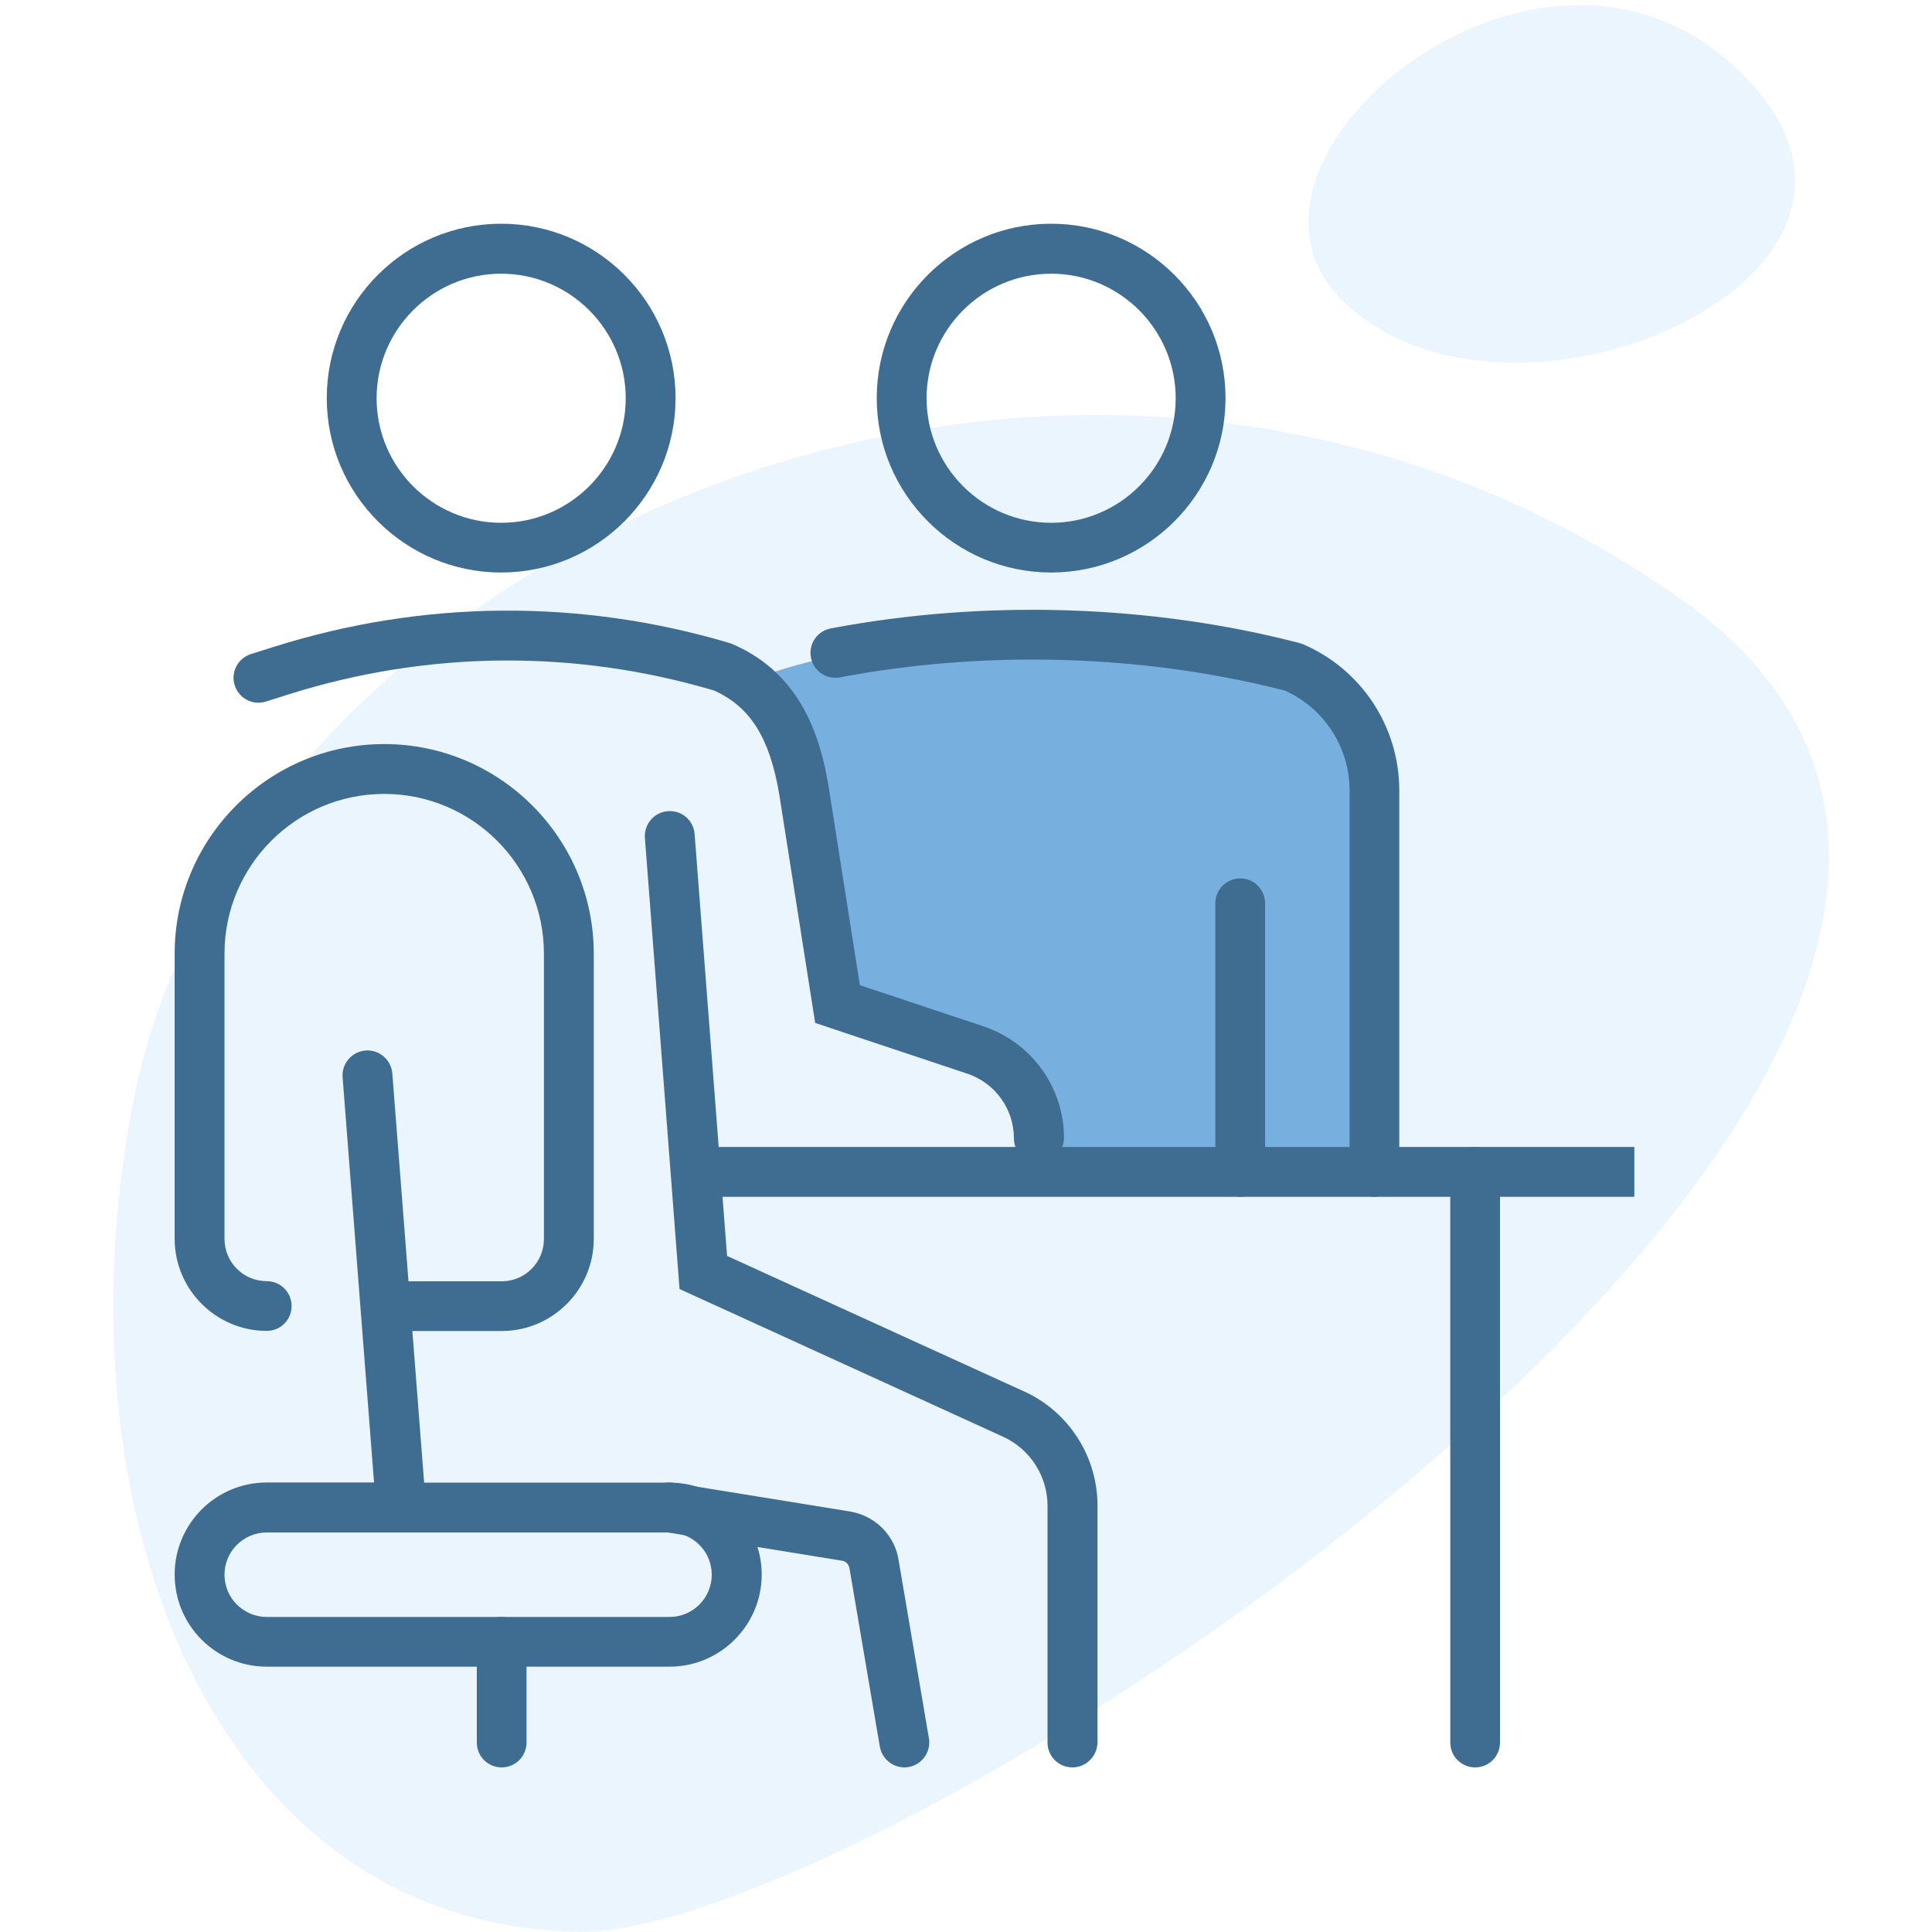
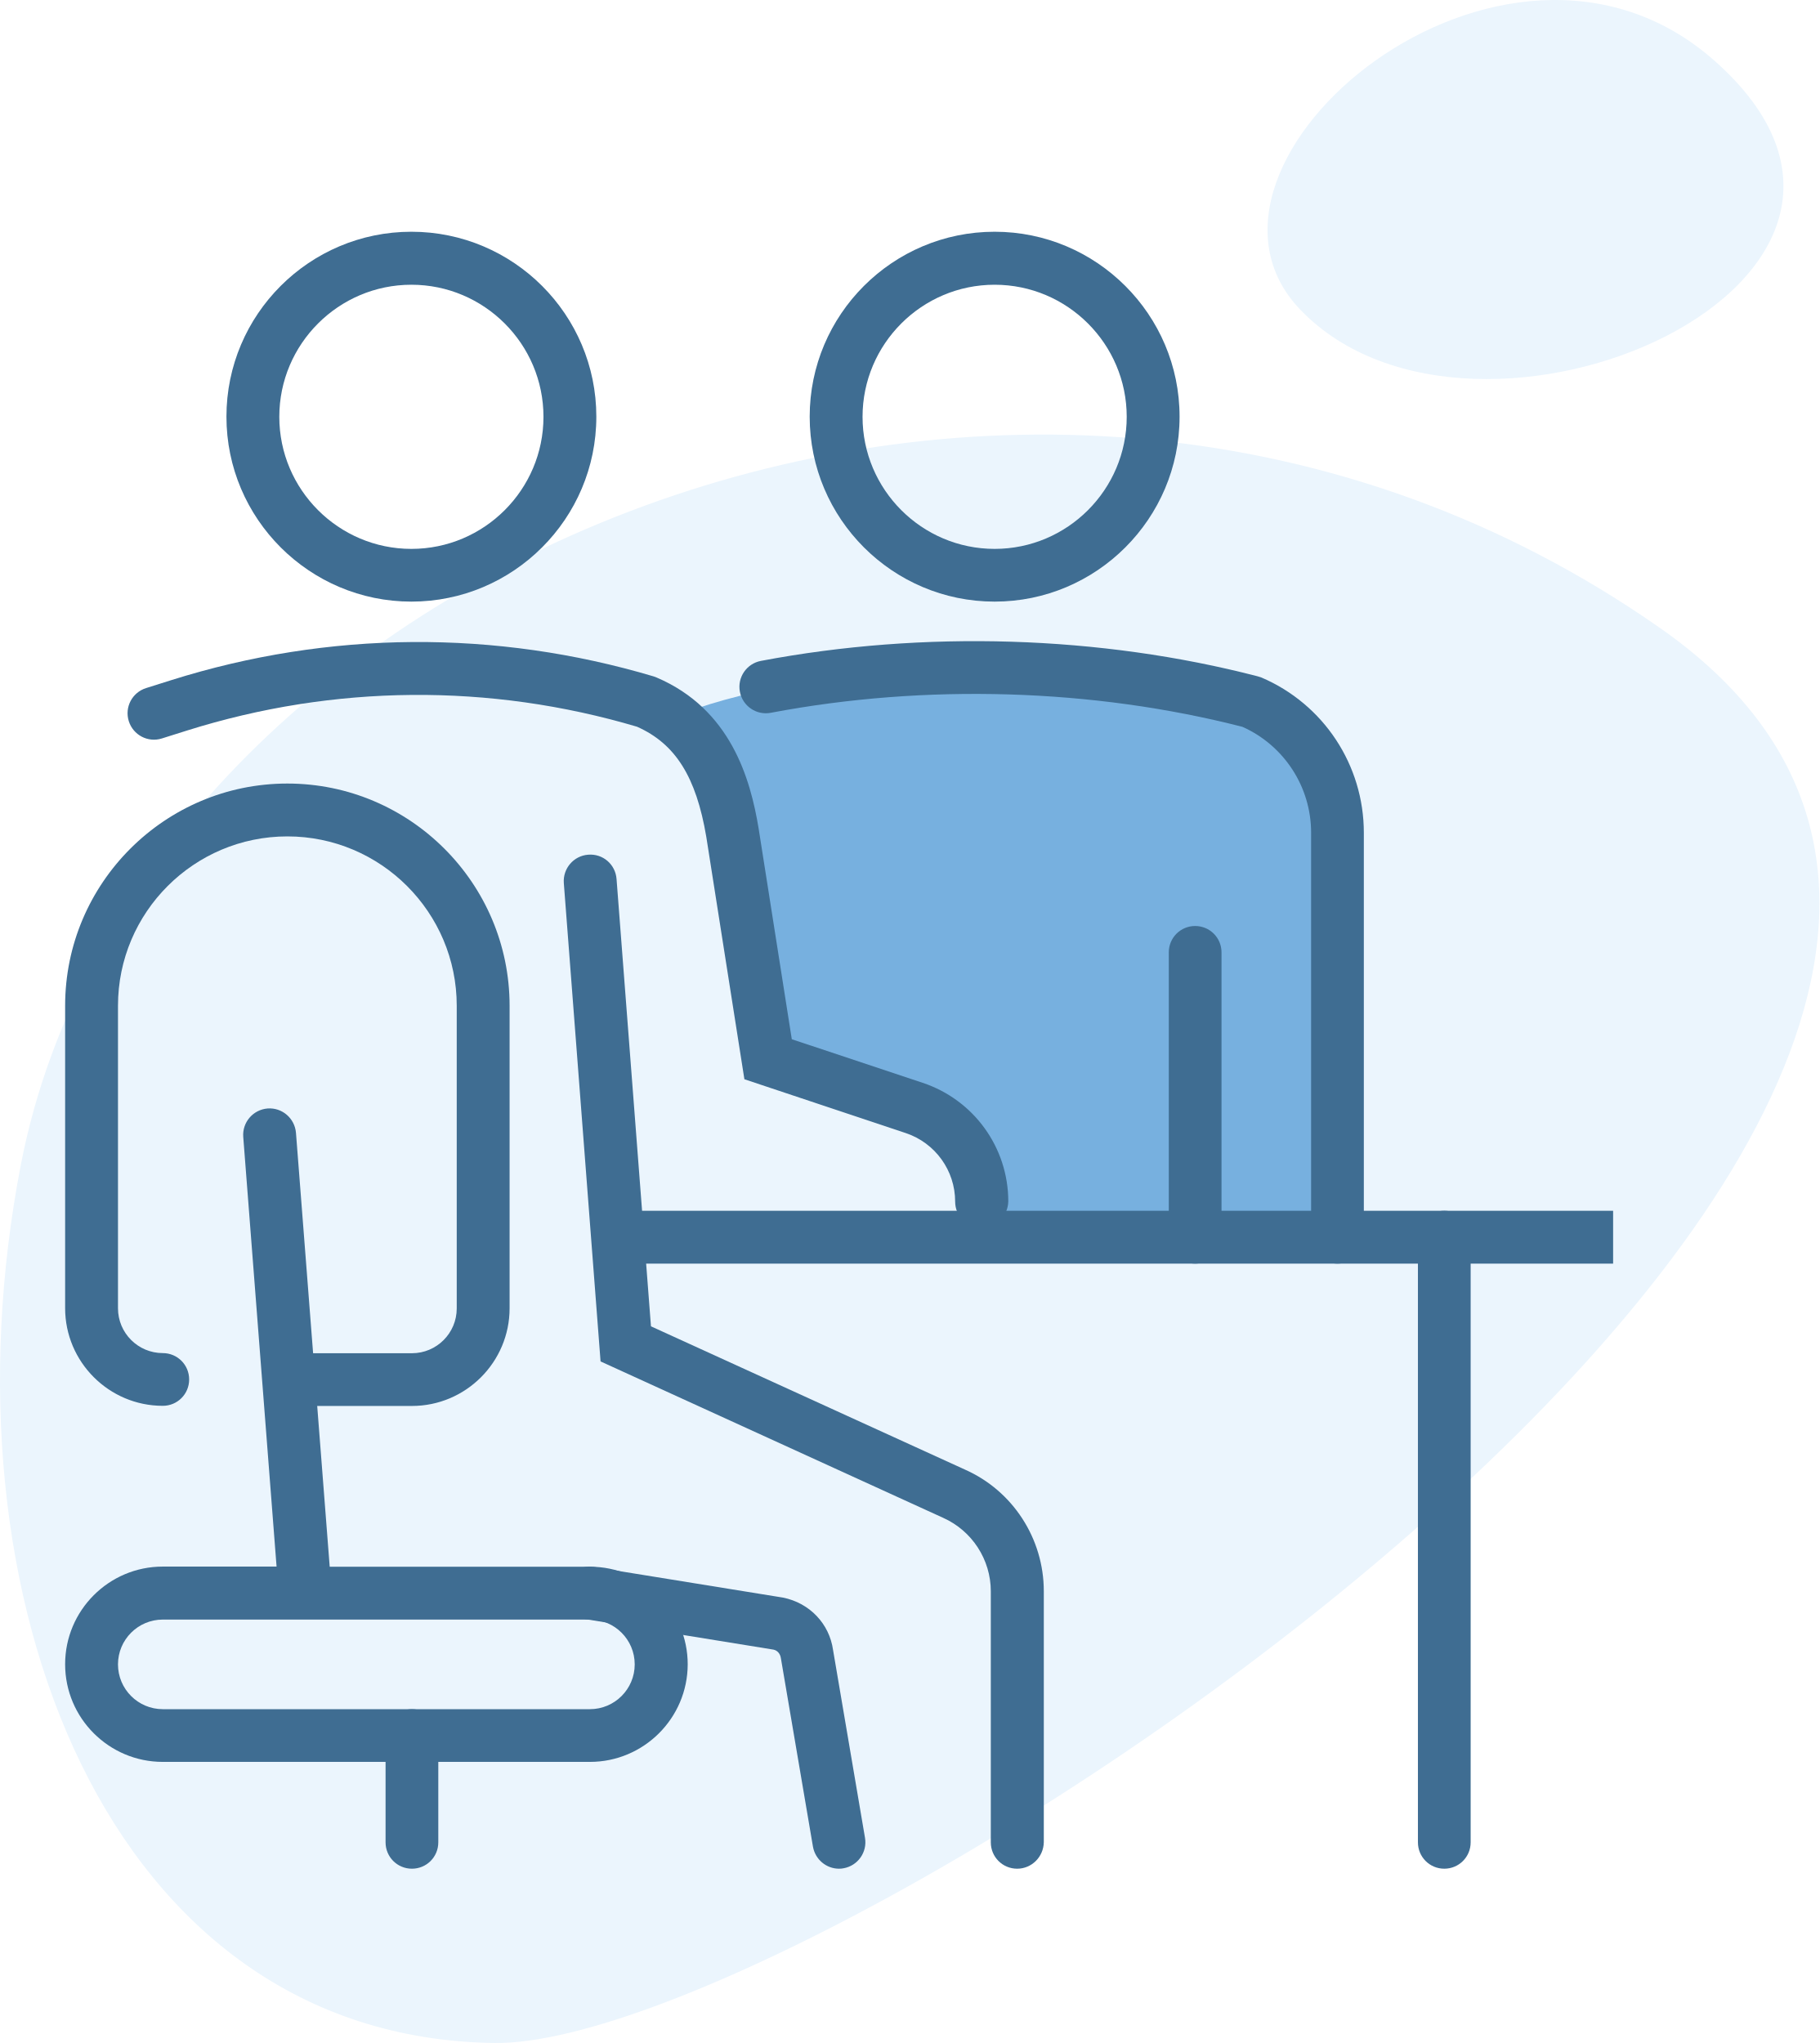
- <svg xmlns="http://www.w3.org/2000/svg" version="1.1" id="Layer_1" x="0px" y="0px" viewBox="0 0 150 150" style="enable-background:new 0 0 150 150;" xml:space="preserve">
-   <style type="text/css">
+ <svg xmlns="http://www.w3.org/2000/svg" version="1.1" id="Layer_1" x="0px" y="0px" viewBox="0 0 133.201 149.578" xml:space="preserve" width="133.201" height="149.578">
+   <defs id="defs37" />
+   <style type="text/css" id="style2">
	.st0{fill:#EBF5FD;}
	.st1{fill:#77B0DF;}
	.st2{fill:#3F6D92;}
</style>
-   <path class="st0" d="M10.32,85.67c-6.13,31.67,6.34,63.91,34.65,64.31c24.46,0.35,132.12-70.81,85.41-103.56S18.76,42.1,10.32,85.67  z" />
-   <path class="st0" d="M103.99,23.08C93.7,12.35,118.88-8.78,134.29,4.83C152.48,20.89,116.85,36.48,103.99,23.08z" />
-   <path class="st1" d="M58.08,52.95c0,0,6.12-3.06,20.95-3.71l19.98,1.93l7.25,4.83V91.3H80.64L80,84.53l-2.58-2.58L65.17,77.6  l-3.38-21.91L58.08,52.95z" />
-   <path class="st2" d="M106.71,92.92c-1.07,0-1.93-0.86-1.93-1.93V61.37c0-3.35-1.97-6.38-5.02-7.75c-10.94-2.81-23.2-3.18-34.54-1.03  c-1.05,0.2-2.06-0.49-2.26-1.54c-0.2-1.05,0.49-2.06,1.54-2.26c11.93-2.26,24.85-1.86,36.37,1.13l0.28,0.09  c4.55,1.95,7.49,6.41,7.49,11.36v29.61C108.65,92.05,107.78,92.92,106.71,92.92z" />
-   <path class="st2" d="M96.29,92.92c-1.07,0-1.93-0.86-1.93-1.93V70.13c0-1.07,0.86-1.93,1.93-1.93c1.07,0,1.93,0.86,1.93,1.93v20.85  C98.22,92.05,97.36,92.92,96.29,92.92z" />
-   <rect x="52.65" y="89.05" class="st2" width="74.24" height="3.87" />
-   <path class="st2" d="M80.65,90.31c-1.07,0-1.93-0.86-1.93-1.93c0-2.28-1.46-4.3-3.62-5.02l-11.81-3.94L60.5,61.67  c-0.74-4.39-2.26-6.81-5.07-8.06c-10.8-3.2-22.2-3.1-32.95,0.28l-1.84,0.58c-1.02,0.32-2.1-0.25-2.42-1.27  c-0.32-1.02,0.25-2.1,1.27-2.42l1.84-0.58c11.53-3.63,23.74-3.72,35.33-0.27l0.21,0.08c5.42,2.32,6.86,7.41,7.46,11.04l2.43,15.44  l9.58,3.19c3.75,1.25,6.27,4.74,6.27,8.69C82.58,89.44,81.72,90.31,80.65,90.31z" />
-   <path class="st2" d="M38.95,103.34h-7.82c-1.07,0-1.93-0.86-1.93-1.93c0-1.07,0.86-1.93,1.93-1.93h7.82c1.81,0,3.28-1.47,3.28-3.28  V74.04c0-6.84-5.56-12.4-12.4-12.4s-12.4,5.56-12.4,12.4v22.15c0,1.81,1.47,3.28,3.28,3.28c1.07,0,1.93,0.86,1.93,1.93  c0,1.07-0.86,1.93-1.93,1.93c-3.94,0-7.15-3.21-7.15-7.15V74.04c0-8.97,7.3-16.27,16.27-16.27s16.27,7.3,16.27,16.27v22.15  C46.1,100.13,42.89,103.34,38.95,103.34z" />
-   <path class="st2" d="M51.98,129.4H20.71c-3.94,0-7.15-3.2-7.15-7.15c0-3.94,3.2-7.15,7.15-7.15h8.33L26.6,83.64  c-0.08-1.06,0.71-1.99,1.78-2.08c1.07-0.08,1.99,0.72,2.08,1.78l2.47,31.77h19.06c3.94,0,7.15,3.2,7.15,7.15  C59.13,126.2,55.92,129.4,51.98,129.4z M20.71,118.98c-1.81,0-3.28,1.47-3.28,3.28c0,1.81,1.47,3.28,3.28,3.28h31.27  c1.81,0,3.28-1.47,3.28-3.28c0-1.81-1.47-3.28-3.28-3.28H20.71z" />
-   <path class="st2" d="M114.53,137.22c-1.07,0-1.93-0.86-1.93-1.93V90.98c0-1.07,0.86-1.93,1.93-1.93c1.07,0,1.93,0.86,1.93,1.93  v44.31C116.46,136.36,115.6,137.22,114.53,137.22z" />
-   <path class="st2" d="M38.95,137.22c-1.07,0-1.93-0.86-1.93-1.93v-7.82c0-1.07,0.86-1.93,1.93-1.93c1.07,0,1.93,0.86,1.93,1.93v7.82  C40.88,136.36,40.02,137.22,38.95,137.22z" />
-   <path class="st2" d="M70.22,137.22c-0.93,0-1.74-0.67-1.91-1.61l-2.35-13.81c-0.05-0.33-0.26-0.56-0.54-0.62l-13.76-2.23  c-1.05-0.17-1.77-1.17-1.6-2.22c0.17-1.05,1.15-1.78,2.22-1.6l13.83,2.24c1.96,0.39,3.4,1.92,3.67,3.83l2.34,13.76  c0.18,1.05-0.53,2.05-1.58,2.23C70.44,137.21,70.33,137.22,70.22,137.22z" />
-   <path class="st2" d="M83.26,137.22c-1.07,0-1.93-0.86-1.93-1.93v-18.38c0-2.32-1.37-4.43-3.49-5.38l-25.08-11.45l-2.69-35.02  c-0.08-1.07,0.72-2,1.78-2.08c1.08-0.09,2,0.71,2.08,1.78l2.52,32.75l22.99,10.49c3.5,1.55,5.77,5.05,5.77,8.9v18.38  C85.19,136.36,84.32,137.22,83.26,137.22z" />
-   <path class="st2" d="M38.91,44.45c-7.46,0-13.54-6.07-13.54-13.54s6.07-13.54,13.54-13.54s13.54,6.07,13.54,13.54  S46.37,44.45,38.91,44.45z M38.91,21.25c-5.33,0-9.67,4.34-9.67,9.67s4.34,9.67,9.67,9.67s9.67-4.34,9.67-9.67  S44.24,21.25,38.91,21.25z" />
-   <path class="st2" d="M81.61,44.45c-7.46,0-13.54-6.07-13.54-13.54s6.07-13.54,13.54-13.54c7.46,0,13.54,6.07,13.54,13.54  S89.07,44.45,81.61,44.45z M81.61,21.25c-5.33,0-9.67,4.34-9.67,9.67s4.34,9.67,9.67,9.67c5.33,0,9.67-4.34,9.67-9.67  S86.94,21.25,81.61,21.25z" />
+   <path class="st0" d="m 1.528,85.267 c -6.13,31.67 6.34,63.91 34.65,64.31 24.46,0.35 132.12,-70.81 85.41,-103.56 -46.71,-32.75 -111.62,-4.32 -120.06,39.25 z" id="path4" style="fill:#ebf5fd" />
+   <path class="st0" d="m 95.198,22.677 c -10.29,-10.73 14.89,-31.86 30.3,-18.25 18.19,16.06 -17.44,31.65 -30.3,18.25 z" id="path6" style="fill:#ebf5fd" />
+   <path class="st1" d="m 49.288,52.547 c 0,0 6.12,-3.06 20.95,-3.71 l 19.98,1.93 7.25,4.83 v 35.3 h -25.62 l -0.64,-6.77 -2.58,-2.58 -12.25,-4.35 -3.38,-21.91 z" id="path8" style="fill:#77b0df" />
+   <path class="st2" d="m 97.918,92.517 c -1.07,0 -1.93,-0.86 -1.93,-1.93 v -29.62 c 0,-3.35 -1.97,-6.38 -5.02,-7.75 -10.94,-2.81 -23.2,-3.18 -34.54,-1.03 -1.05,0.2 -2.06,-0.49 -2.26,-1.54 -0.2,-1.05 0.49,-2.06 1.54,-2.26 11.93,-2.26 24.85,-1.86 36.37,1.13 l 0.28,0.09 c 4.55,1.95 7.49,6.41 7.49,11.36 v 29.61 c 0.01,1.07 -0.86,1.94 -1.93,1.94 z" id="path10" style="fill:#3f6d92" />
+   <path class="st2" d="m 87.498,92.517 c -1.07,0 -1.93,-0.86 -1.93,-1.93 v -20.86 c 0,-1.07 0.86,-1.93 1.93,-1.93 1.07,0 1.93,0.86 1.93,1.93 v 20.85 c 0,1.07 -0.86,1.94 -1.93,1.94 z" id="path12" style="fill:#3f6d92" />
+   <rect x="43.858" y="88.647" class="st2" width="74.24" height="3.87" id="rect14" style="fill:#3f6d92" />
+   <path class="st2" d="m 71.858,89.907 c -1.07,0 -1.93,-0.86 -1.93,-1.93 0,-2.28 -1.46,-4.3 -3.62,-5.02 l -11.81,-3.94 -2.79,-17.75 c -0.74,-4.39 -2.26,-6.81 -5.07,-8.06 -10.8,-3.2 -22.2,-3.1 -32.95,0.28 l -1.84,0.58 c -1.02,0.32 -2.1,-0.25 -2.42,-1.27 -0.32,-1.02 0.25,-2.1 1.27,-2.42 l 1.84,-0.58 c 11.53,-3.63 23.74,-3.72 35.33,-0.27 l 0.21,0.08 c 5.42,2.32 6.86,7.41 7.46,11.04 l 2.43,15.44 9.58,3.19 c 3.75,1.25 6.27,4.74 6.27,8.69 -0.03,1.07 -0.89,1.94 -1.96,1.94 z" id="path16" style="fill:#3f6d92" />
+   <path class="st2" d="m 30.158,102.937 h -7.82 c -1.07,0 -1.93,-0.86 -1.93,-1.93 0,-1.07 0.86,-1.93 1.93,-1.93 h 7.82 c 1.81,0 3.28,-1.47 3.28,-3.28 v -22.16 c 0,-6.84 -5.56,-12.4 -12.4,-12.4 -6.84,0 -12.4,5.56 -12.4,12.4 v 22.15 c 0,1.81 1.47,3.28 3.28,3.28 1.07,0 1.93,0.86 1.93,1.93 0,1.07 -0.86,1.93 -1.93,1.93 -3.94,0 -7.15,-3.21 -7.15,-7.15 v -22.14 c 0,-8.97 7.3,-16.27 16.27,-16.27 8.97,0 16.27,7.3 16.27,16.27 v 22.15 c 0,3.94 -3.21,7.15 -7.15,7.15 z" id="path18" style="fill:#3f6d92" />
+   <path class="st2" d="m 43.188,128.997 h -31.27 c -3.94,0 -7.15,-3.2 -7.15,-7.15 0,-3.94 3.2,-7.15 7.15,-7.15 h 8.33 l -2.44,-31.46 c -0.08,-1.06 0.71,-1.99 1.78,-2.08 1.07,-0.08 1.99,0.72 2.08,1.78 l 2.47,31.77 h 19.06 c 3.94,0 7.15,3.2 7.15,7.15 -0.01,3.94 -3.22,7.14 -7.16,7.14 z m -31.27,-10.42 c -1.81,0 -3.28,1.47 -3.28,3.28 0,1.81 1.47,3.28 3.28,3.28 h 31.27 c 1.81,0 3.28,-1.47 3.28,-3.28 0,-1.81 -1.47,-3.28 -3.28,-3.28 z" id="path20" style="fill:#3f6d92" />
+   <path class="st2" d="m 105.738,136.817 c -1.07,0 -1.93,-0.86 -1.93,-1.93 v -44.31 c 0,-1.07 0.86,-1.93 1.93,-1.93 1.07,0 1.93,0.86 1.93,1.93 v 44.31 c 0,1.07 -0.86,1.93 -1.93,1.93 z" id="path22" style="fill:#3f6d92" />
+   <path class="st2" d="m 30.158,136.817 c -1.07,0 -1.93,-0.86 -1.93,-1.93 v -7.82 c 0,-1.07 0.86,-1.93 1.93,-1.93 1.07,0 1.93,0.86 1.93,1.93 v 7.82 c 0,1.07 -0.86,1.93 -1.93,1.93 z" id="path24" style="fill:#3f6d92" />
+   <path class="st2" d="m 61.428,136.817 c -0.93,0 -1.74,-0.67 -1.91,-1.61 l -2.35,-13.81 c -0.05,-0.33 -0.26,-0.56 -0.54,-0.62 l -13.76,-2.23 c -1.05,-0.17 -1.77,-1.17 -1.6,-2.22 0.17,-1.05 1.15,-1.78 2.22,-1.6 l 13.83,2.24 c 1.96,0.39 3.4,1.92 3.67,3.83 l 2.34,13.76 c 0.18,1.05 -0.53,2.05 -1.58,2.23 -0.1,0.02 -0.21,0.03 -0.32,0.03 z" id="path26" style="fill:#3f6d92" />
+   <path class="st2" d="m 74.468,136.817 c -1.07,0 -1.93,-0.86 -1.93,-1.93 v -18.38 c 0,-2.32 -1.37,-4.43 -3.49,-5.38 l -25.08,-11.45 -2.69,-35.02 c -0.08,-1.07 0.72,-2 1.78,-2.08 1.08,-0.09 2,0.71 2.08,1.78 l 2.52,32.75 22.99,10.49 c 3.5,1.55 5.77,5.05 5.77,8.9 v 18.38 c -0.02,1.08 -0.89,1.94 -1.95,1.94 z" id="path28" style="fill:#3f6d92" />
+   <path class="st2" d="m 30.118,44.047 c -7.46,0 -13.54,-6.07 -13.54,-13.54 0,-7.47 6.07,-13.54 13.54,-13.54 7.47,0 13.54,6.07 13.54,13.54 0,7.47 -6.08,13.54 -13.54,13.54 z m 0,-23.2 c -5.33,0 -9.67,4.34 -9.67,9.67 0,5.33 4.34,9.67 9.67,9.67 5.33,0 9.67,-4.34 9.67,-9.67 0,-5.33 -4.34,-9.67 -9.67,-9.67 z" id="path30" style="fill:#3f6d92" />
+   <path class="st2" d="m 72.818,44.047 c -7.46,0 -13.54,-6.07 -13.54,-13.54 0,-7.47 6.07,-13.54 13.54,-13.54 7.46,0 13.54,6.07 13.54,13.54 0,7.47 -6.08,13.54 -13.54,13.54 z m 0,-23.2 c -5.33,0 -9.67,4.34 -9.67,9.67 0,5.33 4.34,9.67 9.67,9.67 5.33,0 9.67,-4.34 9.67,-9.67 0,-5.33 -4.34,-9.67 -9.67,-9.67 z" id="path32" style="fill:#3f6d92" />
</svg>
